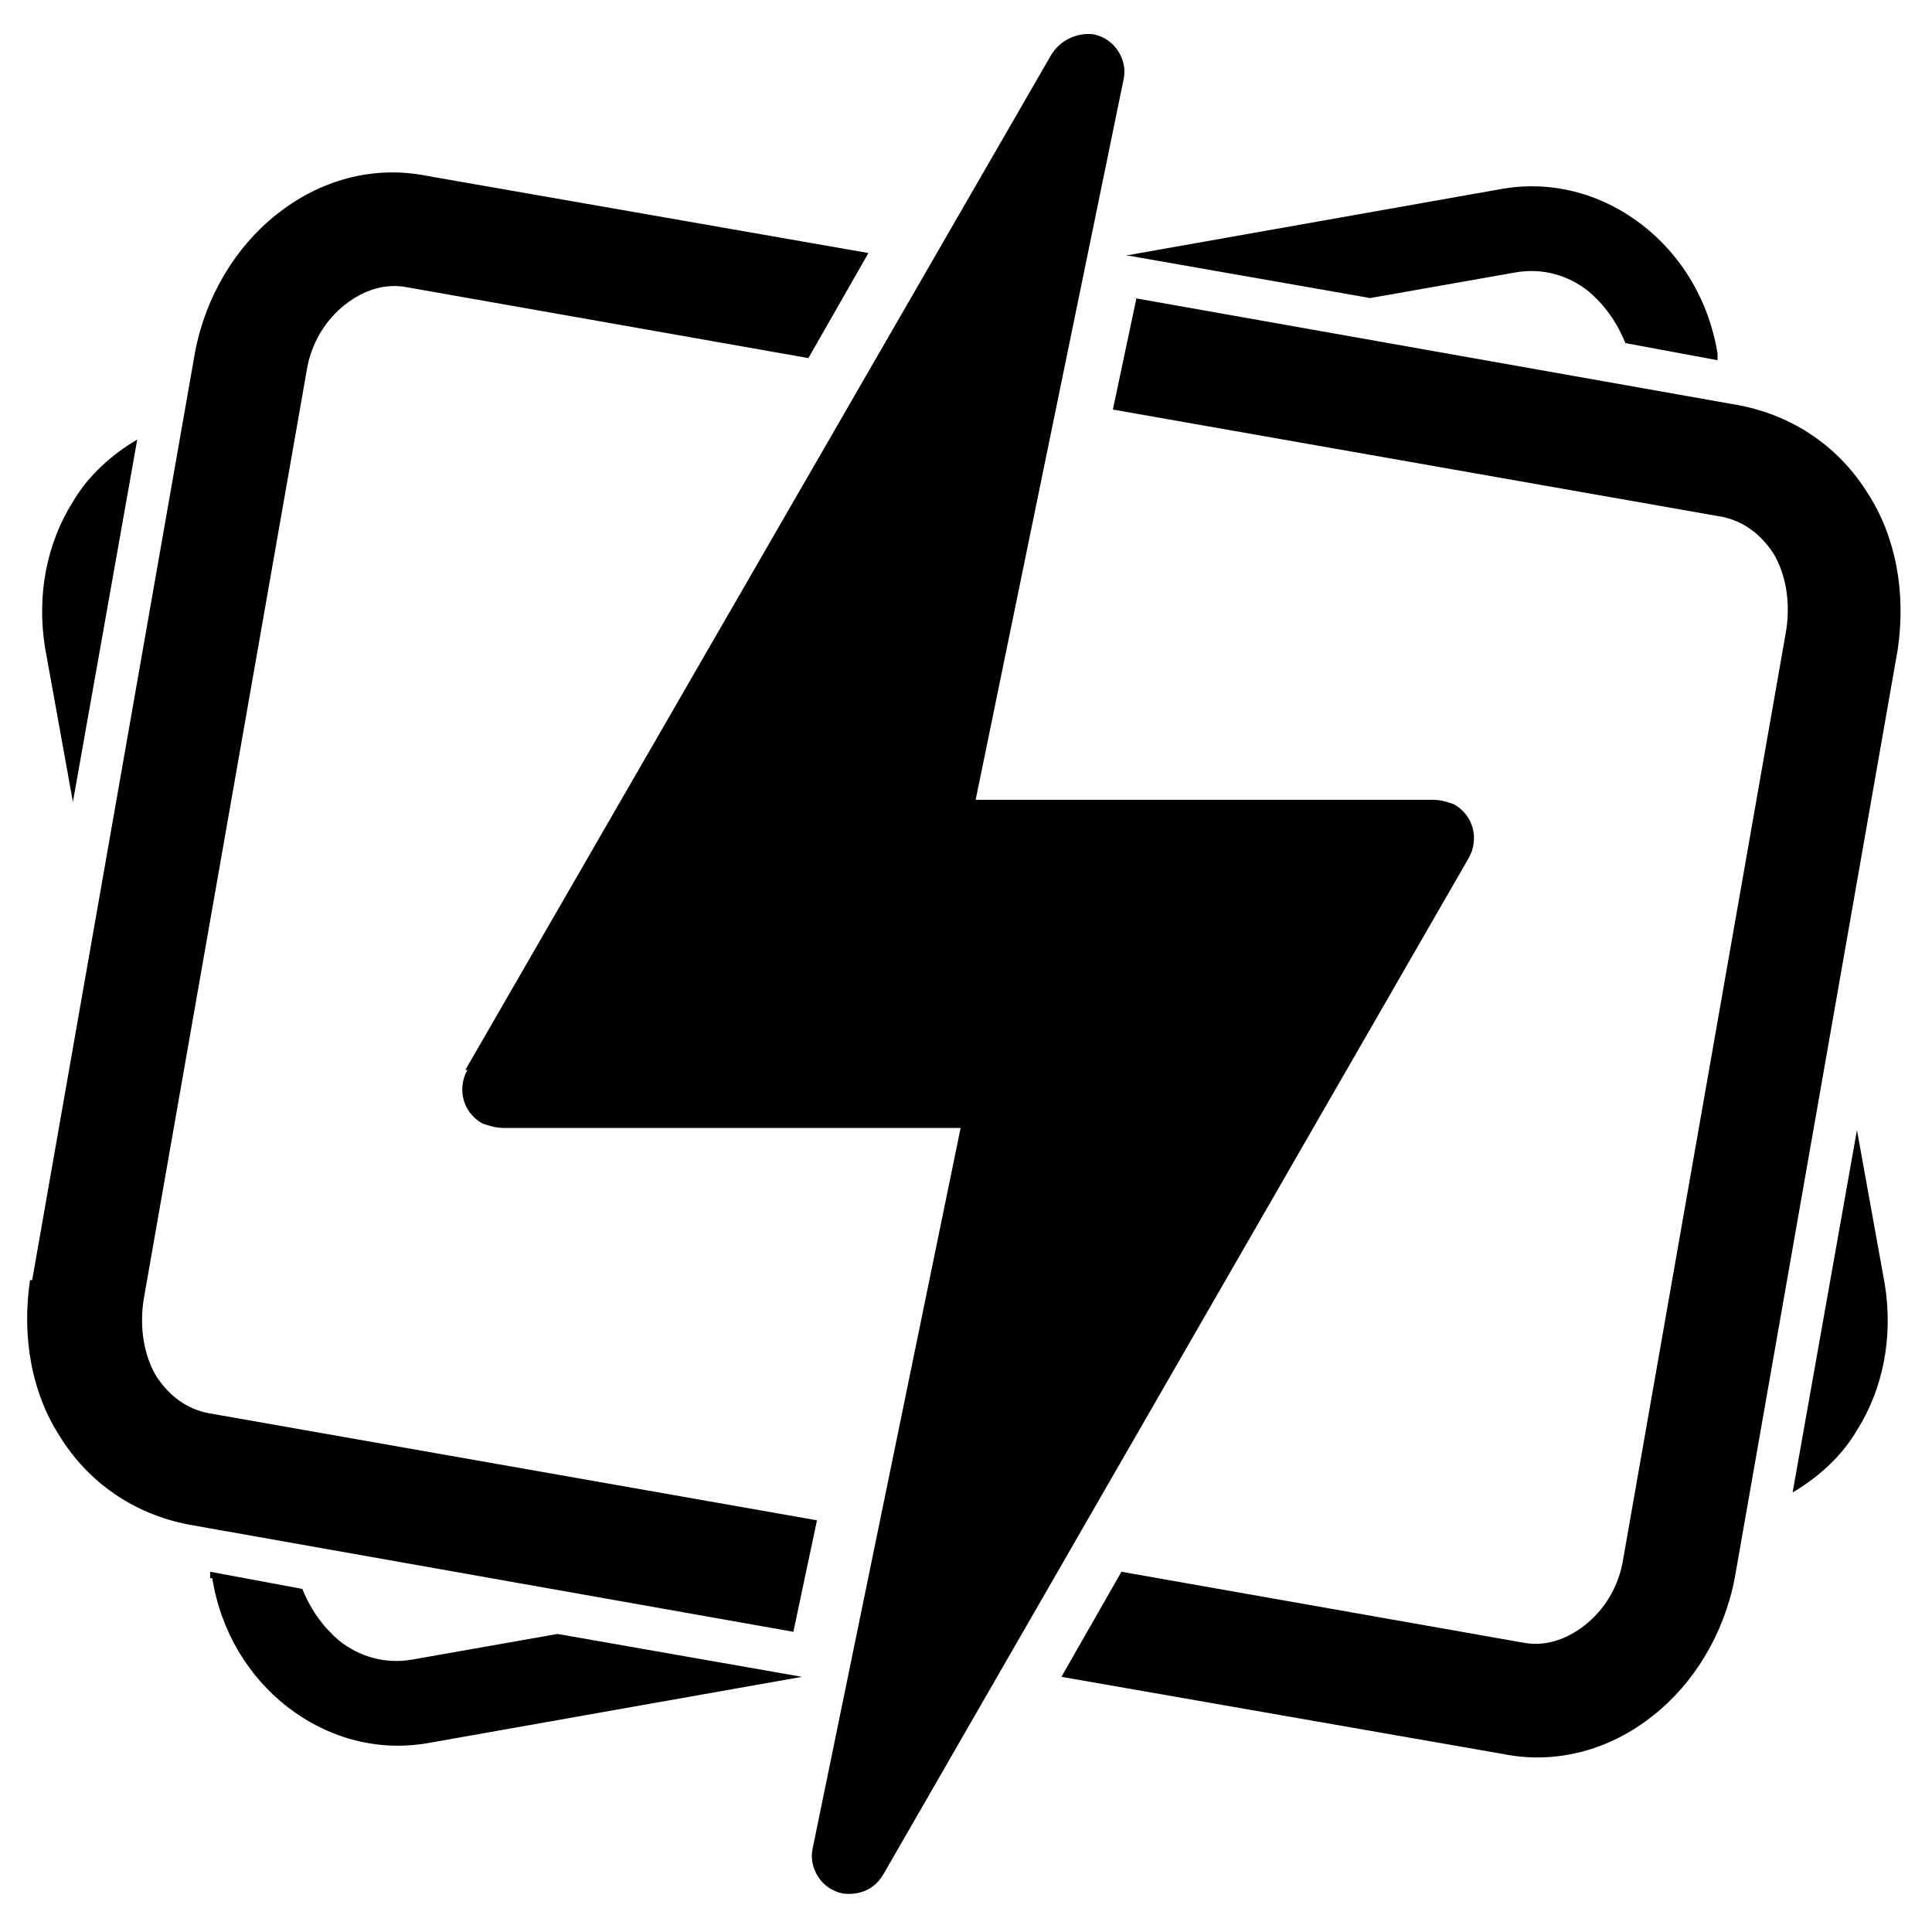
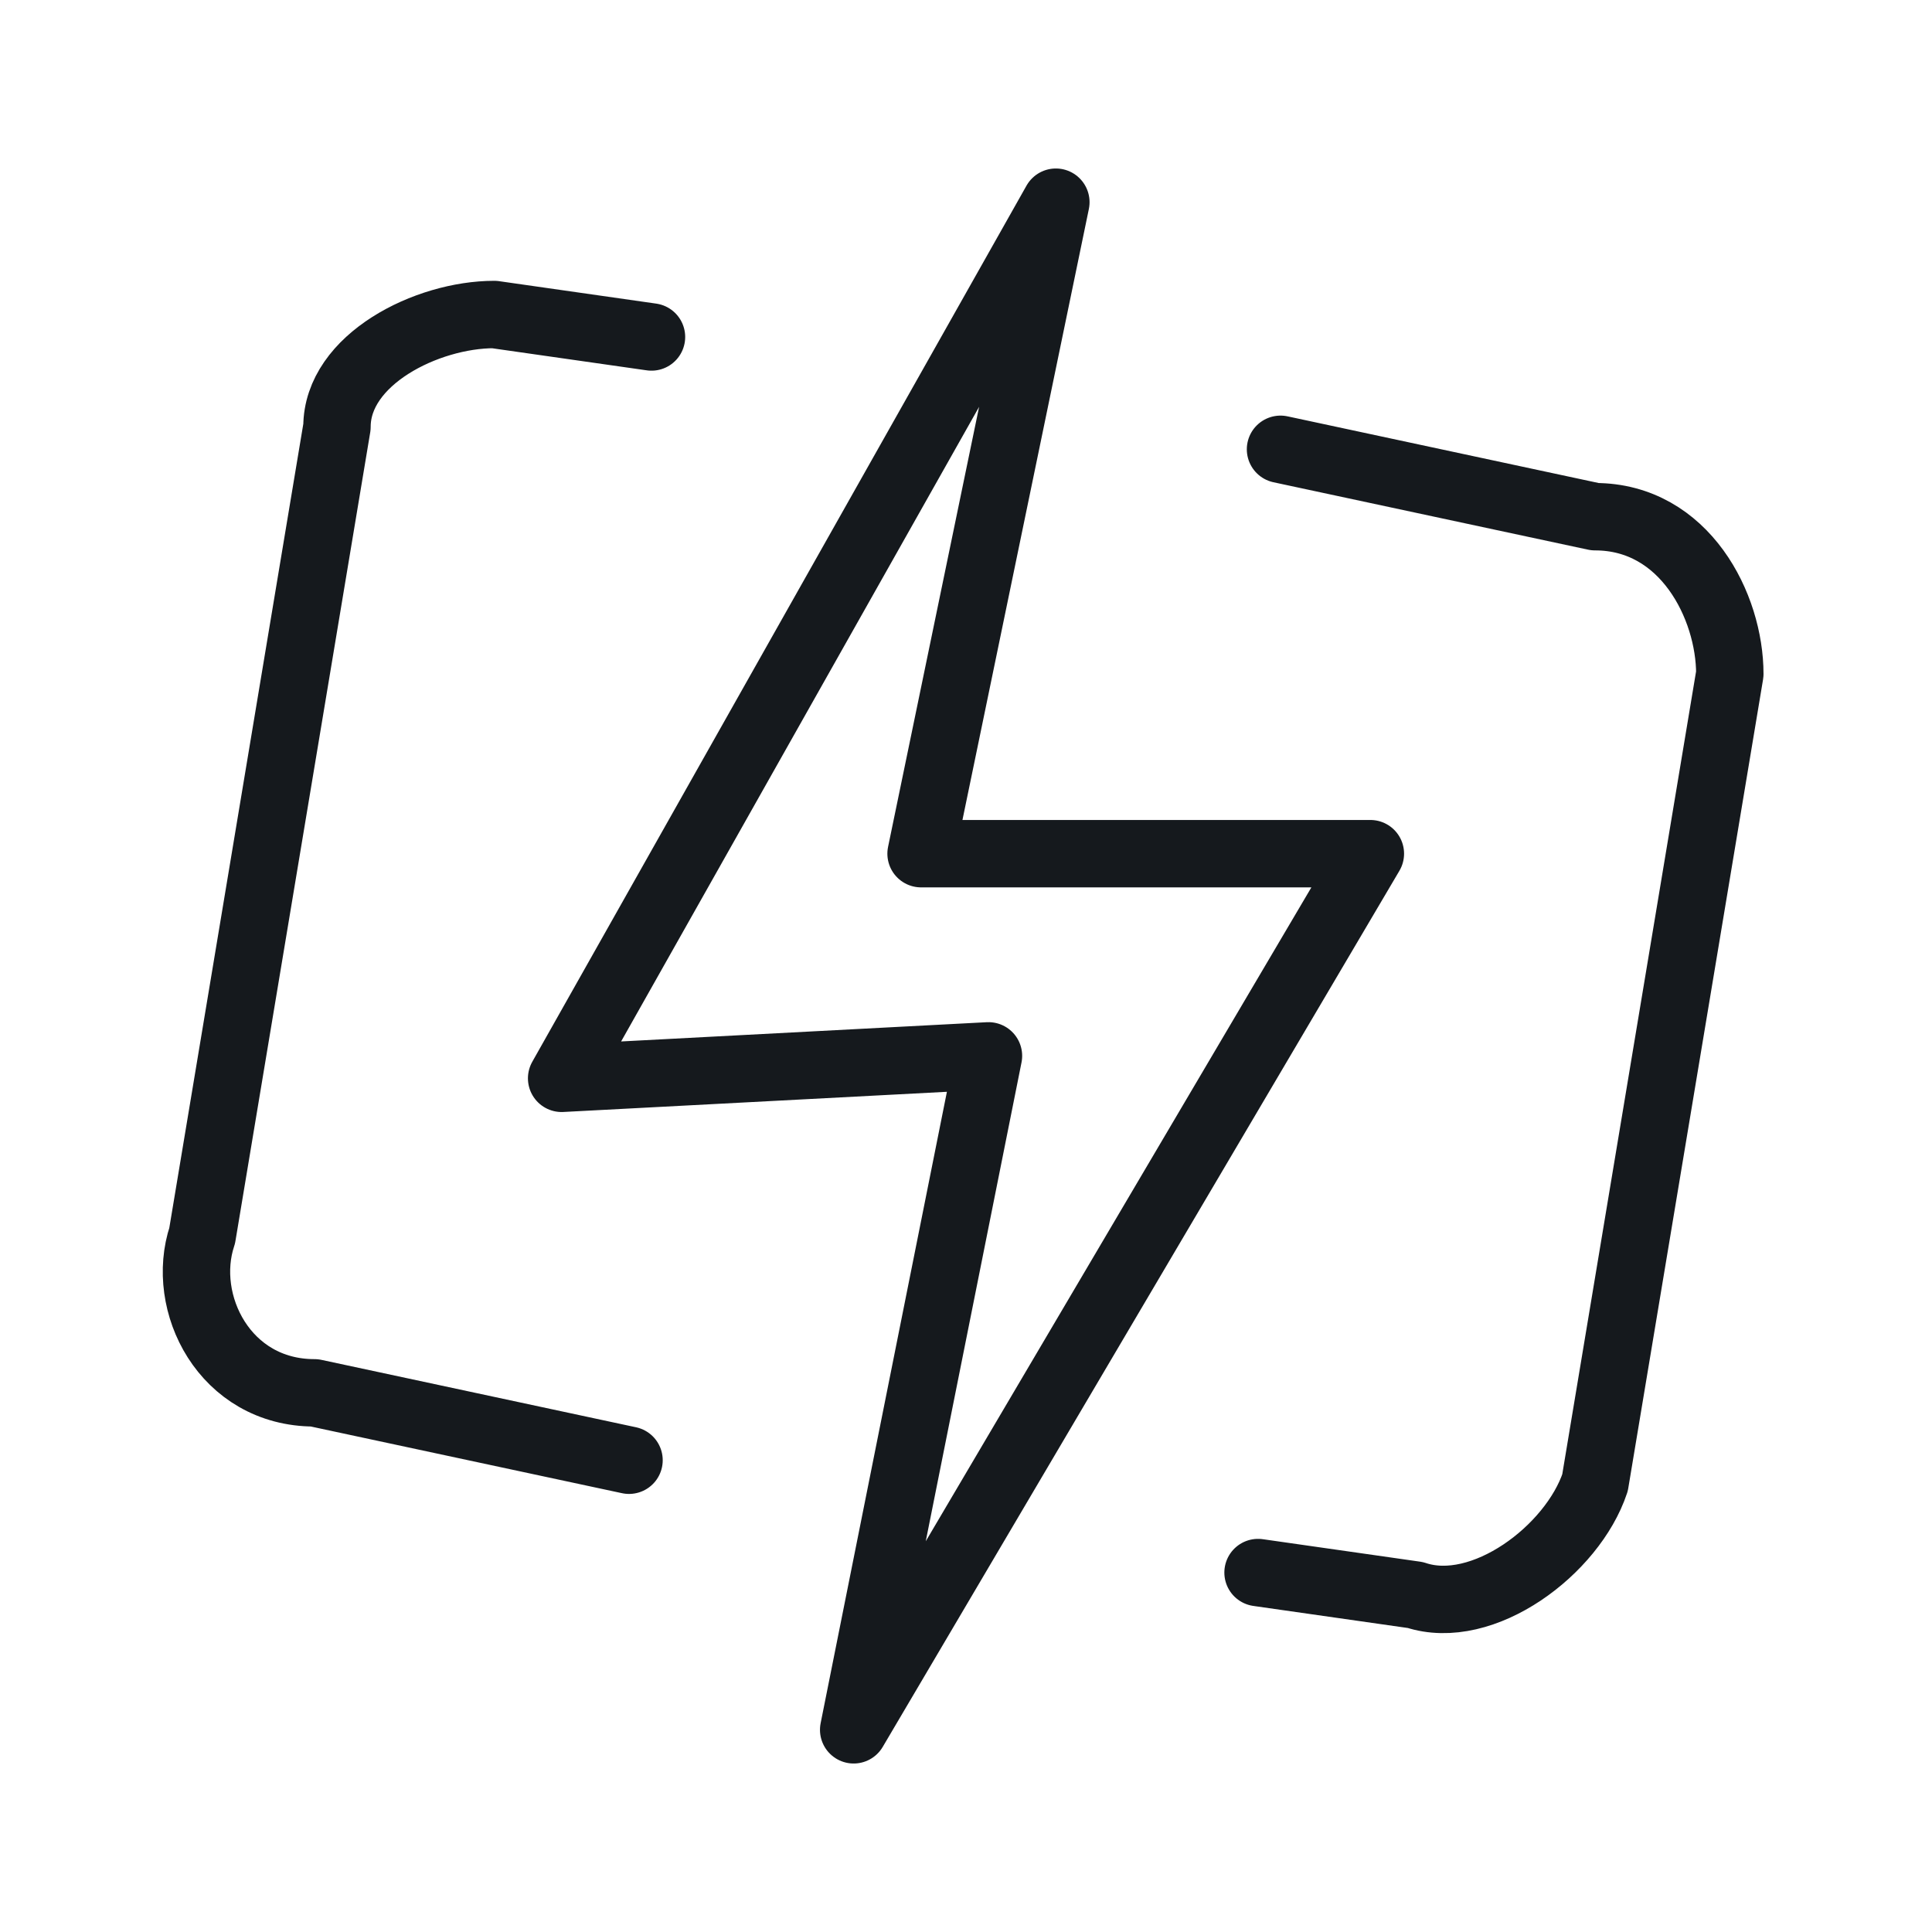
- <svg xmlns="http://www.w3.org/2000/svg" xml:space="preserve" width="24px" height="24px" style="shape-rendering:geometricPrecision; text-rendering:geometricPrecision; image-rendering:optimizeQuality; fill-rule:evenodd; clip-rule:evenodd" viewBox="0 0 0.901 0.901">
+ <svg xmlns="http://www.w3.org/2000/svg" xml:space="preserve" width="24px" height="24px" version="1.1" style="shape-rendering:geometricPrecision; text-rendering:geometricPrecision; image-rendering:optimizeQuality; fill-rule:evenodd; clip-rule:evenodd" viewBox="0 0 0.86 0.86">
  <defs>
    <style type="text/css">
   
-     .str0 {stroke:black;stroke-width:7.88732e-005}
+     .str0 {stroke:#15191D;stroke-width:0.03;stroke-linecap:round;stroke-linejoin:round;stroke-miterlimit:22.926}
    .fil0 {fill:none}
-     .fil1 {fill:black;fill-rule:nonzero}
   
  </style>
-     <clipPath id="id0">
-       <path d="M-0 0.901l0.901 0 0 -0.901 -0.901 0 0 0.901z" />
-     </clipPath>
  </defs>
-   <symbol id="Symbol1" viewBox="-12.623 6.817 0.238 7.51174e-005">
-     <line class="fil0 str0" x1="-12.623" y1="6.817" x2="-12.385" y2="6.817" />
-   </symbol>
-   <symbol id="Fm0-19459-0" viewBox="-12.623 6.817 0.238 7.51174e-005">
-     <line class="fil0 str0" x1="-12.623" y1="6.817" x2="-12.385" y2="6.817" />
-   </symbol>
  <g id="Ebene_x0020_1">
-     <g>
-   </g>
-     <g style="clip-path:url(#id0)">
+     <g id="_2047684409312">
+       <rect class="fil0" width="0.86" height="0.86" />
      <g>
-         <path class="fil1" d="M0.098 0.736l-0 -0.003 0.043 0.008c0.004,0.01 0.01,0.018 0.017,0.024 0.01,0.008 0.022,0.011 0.034,0.009l0.068 -0.012 0.114 0.02 -0.175 0.031c-0.024,0.004 -0.047,-0.003 -0.065,-0.017 -0.018,-0.014 -0.031,-0.035 -0.035,-0.06zm-0.064 -0.362l-0.013 -0.072c-0.004,-0.025 0.001,-0.049 0.013,-0.068 0.007,-0.012 0.018,-0.022 0.03,-0.029l-0.03 0.169zm0.492 -0.255l0.175 -0.031c0.024,-0.004 0.047,0.003 0.065,0.017 0.018,0.014 0.031,0.035 0.035,0.06l0 0.003 -0.043 -0.008c-0.004,-0.01 -0.01,-0.018 -0.017,-0.024 -0.01,-0.008 -0.022,-0.011 -0.034,-0.009l-0.068 0.012 -0.114 -0.02zm0.34 0.408l0.013 0.072c0.004,0.025 -0.001,0.049 -0.013,0.068 -0.007,0.012 -0.018,0.022 -0.03,0.029l0.03 -0.169z" />
-         <path class="fil1" d="M0.217 0.499l0.273 -0.473c0.004,-0.007 0.012,-0.011 0.02,-0.01 0.01,0.002 0.016,0.012 0.014,0.021l-0.069 0.336 0.214 0 0 4.13146e-005c0.003,-3.75587e-006 0.006,0.001 0.009,0.002 0.009,0.005 0.012,0.016 0.007,0.025l-0.273 0.474 -1.12676e-005 -7.51174e-006c-0.004,0.007 -0.011,0.01 -0.019,0.009 -0.01,-0.002 -0.016,-0.012 -0.014,-0.021l0.069 -0.336 -0.214 0 0 -7.88732e-005c-0.003,3.75587e-006 -0.006,-0.001 -0.009,-0.002 -0.009,-0.005 -0.012,-0.016 -0.007,-0.025z" />
-         <path class="fil1" d="M0.015 0.597l0.076 -0.433c0.005,-0.026 0.019,-0.049 0.038,-0.064 0.02,-0.016 0.045,-0.023 0.07,-0.018l0.206 0.036 -0.028 0.049 -0.187 -0.033c-0.01,-0.002 -0.02,0.001 -0.029,0.008 -0.009,0.007 -0.016,0.018 -0.018,0.031l-0.076 0.433c-0.002,0.013 0,0.026 0.006,0.036 0.006,0.009 0.014,0.015 0.024,0.017l0.284 0.05 -0.011 0.052 -0.282 -0.05c-0.026,-0.005 -0.047,-0.02 -0.06,-0.041 -0.013,-0.02 -0.018,-0.046 -0.014,-0.073zm0.514 -0.458l0.282 0.05c0.026,0.005 0.047,0.02 0.06,0.041 0.013,0.02 0.018,0.046 0.014,0.073l-0.076 0.433c-0.005,0.026 -0.019,0.049 -0.038,0.064 -0.02,0.016 -0.045,0.023 -0.07,0.018l-0.206 -0.036 0.028 -0.049 0.187 0.033c0.01,0.002 0.02,-0.001 0.029,-0.008 0.009,-0.007 0.016,-0.018 0.018,-0.031l0.076 -0.433c0.002,-0.013 -0,-0.026 -0.006,-0.036 -0.006,-0.009 -0.014,-0.015 -0.024,-0.017l-0.284 -0.05 0.011 -0.052z" />
+         <polygon class="fil0 str0" points="0.47,0.09 0.25,0.48 0.44,0.47 0.38,0.77 0.61,0.38 0.41,0.38 " />
+         <path class="fil0 str0" d="M0.57 0.2l0.14 0.03c0.04,0 0.06,0.04 0.06,0.07l-0.06 0.36c-0.01,0.03 -0.05,0.06 -0.08,0.05l-0.07 -0.01m-0.28 -0.05l-0.14 -0.03c-0.04,0 -0.06,-0.04 -0.05,-0.07l0.06 -0.36c0,-0.03 0.04,-0.05 0.07,-0.05l0.07 0.01" />
      </g>
    </g>
-     <polygon class="fil0" points="-0,0.901 0.901,0.901 0.901,0 -0,0 " />
  </g>
</svg>
